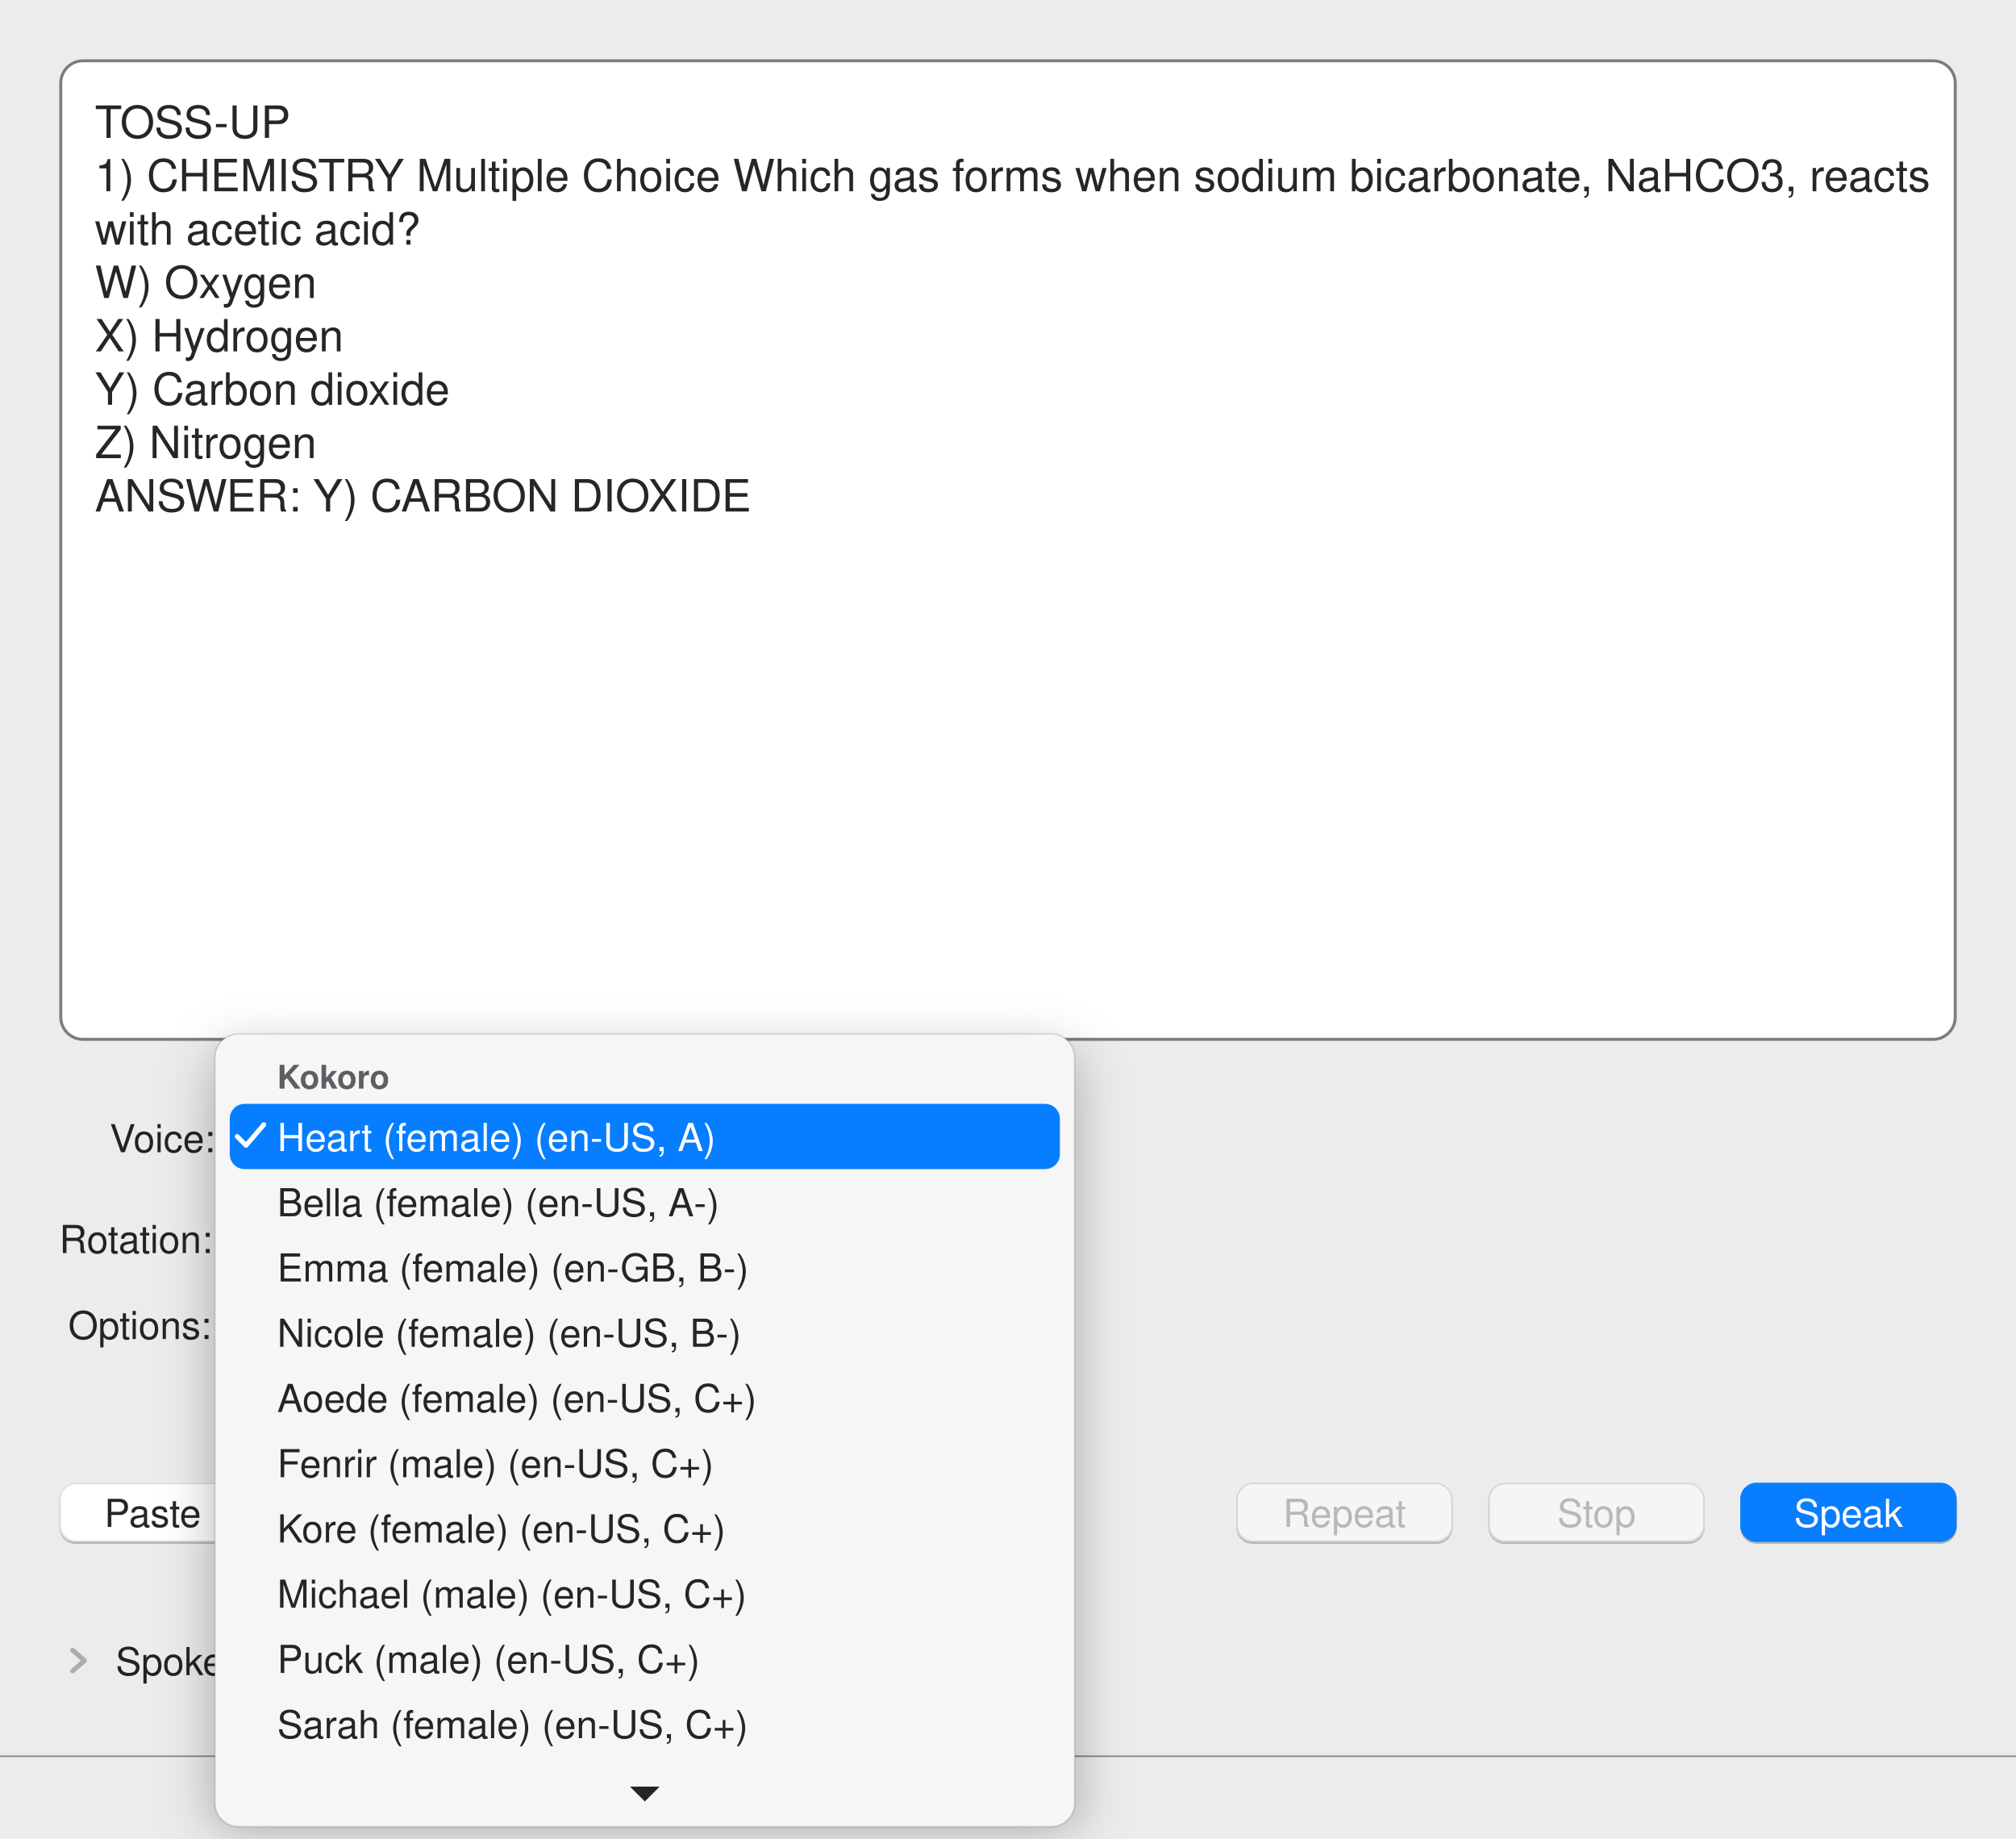
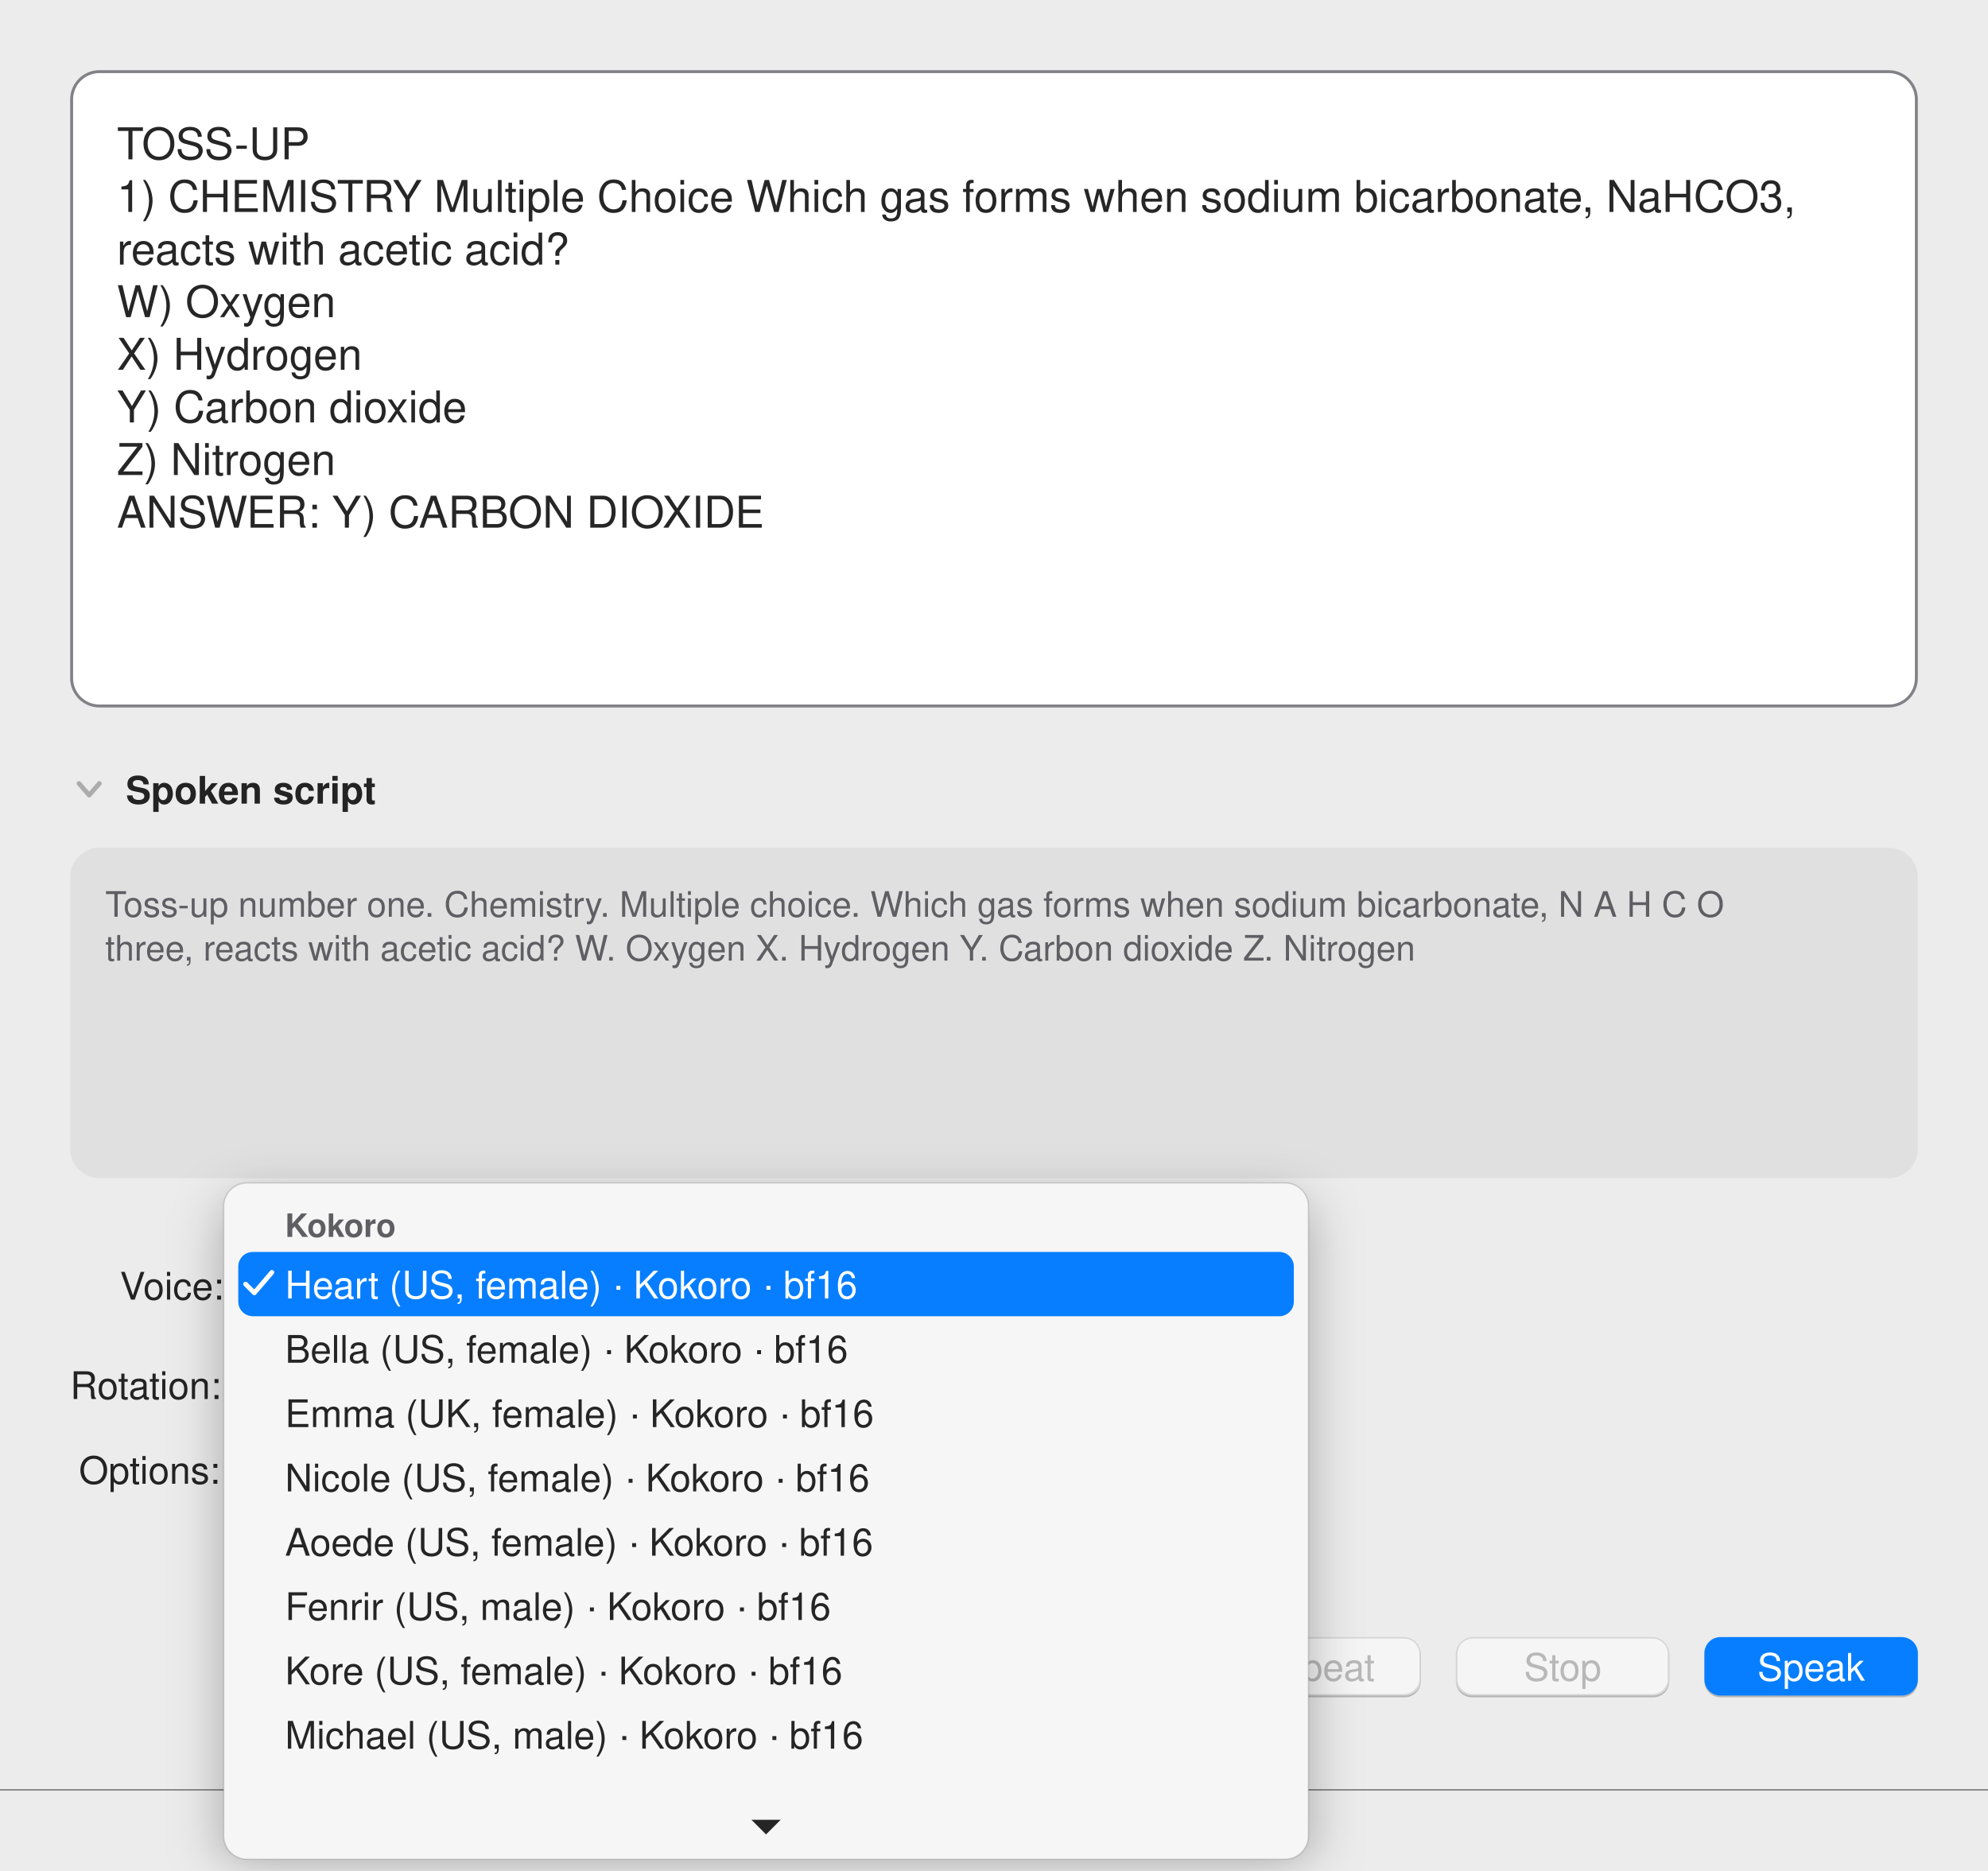
- <svg xmlns="http://www.w3.org/2000/svg" width="680" height="620" viewBox="0 0 680 620" role="img" aria-labelledby="title desc" font-family="-apple-system, BlinkMacSystemFont, 'SF Pro Text', 'Helvetica Neue', Helvetica, Arial, sans-serif">
+ <svg xmlns="http://www.w3.org/2000/svg" width="680" height="640" viewBox="0 0 680 640" role="img" aria-labelledby="title desc" font-family="-apple-system, BlinkMacSystemFont, 'SF Pro Text', 'Helvetica Neue', Helvetica, Arial, sans-serif">
  <defs>
    <clipPath id="clip1">
-       <rect x="0" y="0" width="680" height="620" />
+       <rect x="0" y="0" width="680" height="640" />
    </clipPath>
    <clipPath id="clip2">
-       <rect x="24" y="24" width="632" height="323" />
+       <rect x="29" y="29" width="622" height="208" />
    </clipPath>
-     <linearGradient id="grad3" x1="0" y1="0" x2="0" y2="1">
-       <stop offset="0" stop-color="#2690ff" />
-       <stop offset="1" stop-color="#047dff" />
-     </linearGradient>
+     <clipPath id="clip3">
+       <rect x="29" y="295" width="622" height="103" />
+     </clipPath>
    <linearGradient id="grad4" x1="0" y1="0" x2="0" y2="1">
      <stop offset="0" stop-color="#2690ff" />
      <stop offset="1" stop-color="#047dff" />
    </linearGradient>
-     <filter id="blur5" x="-30%" y="-30%" width="160%" height="160%">
+     <linearGradient id="grad5" x1="0" y1="0" x2="0" y2="1">
+       <stop offset="0" stop-color="#2690ff" />
+       <stop offset="1" stop-color="#047dff" />
+     </linearGradient>
+     <filter id="blur6" x="-30%" y="-30%" width="160%" height="160%">
      <feGaussianBlur stdDeviation="9" />
    </filter>
  </defs>
-   <rect x="0" y="0" width="680" height="620" fill="#ececec" />
+   <rect x="0" y="0" width="680" height="640" fill="#ececec" />
  <g clip-path="url(#clip1)">
-     <path d="M0 592.25H680" stroke-width="0.5" stroke="#838383" />
-     <rect x="20.5" y="20.5" width="639" height="330" rx="7.5" fill="#ffffff" stroke-width="1" stroke="#7c7c80" />
+     <path d="M0 612.25H680" stroke-width="0.5" stroke="#838383" />
+     <rect x="24.5" y="24.5" width="631" height="217" rx="9.5" fill="#ffffff" stroke-width="1" stroke="#818186" />
    <g clip-path="url(#clip2)" font-size="15" fill="#000000" opacity="0.85">
-       <text x="32" y="46.5" textLength="63.84" lengthAdjust="spacingAndGlyphs">TOSS-UP</text>
-       <text x="32" y="64.5" textLength="606.94" lengthAdjust="spacingAndGlyphs">1) CHEMISTRY Multiple Choice Which gas forms when sodium bicarbonate, NaHCO3, reacts</text>
-       <text x="32" y="82.5" textLength="110.03" lengthAdjust="spacingAndGlyphs">with acetic acid?</text>
-       <text x="32" y="100.5" textLength="73.81" lengthAdjust="spacingAndGlyphs">W) Oxygen</text>
-       <text x="32" y="118.5" textLength="83.78" lengthAdjust="spacingAndGlyphs">X) Hydrogen</text>
-       <text x="32" y="136.5" textLength="118.11" lengthAdjust="spacingAndGlyphs">Y) Carbon dioxide</text>
-       <text x="32" y="154.5" textLength="75.62" lengthAdjust="spacingAndGlyphs">Z) Nitrogen</text>
-       <text x="32" y="172.5" textLength="207.88" lengthAdjust="spacingAndGlyphs">ANSWER: Y) CARBON DIOXIDE</text>
+       <text x="40" y="54.5" textLength="63.84" lengthAdjust="spacingAndGlyphs">TOSS-UP</text>
+       <text x="40" y="72.5" textLength="562.89" lengthAdjust="spacingAndGlyphs">1) CHEMISTRY Multiple Choice Which gas forms when sodium bicarbonate, NaHCO3,</text>
+       <text x="40" y="90.5" textLength="154.81" lengthAdjust="spacingAndGlyphs">reacts with acetic acid?</text>
+       <text x="40" y="108.5" textLength="73.81" lengthAdjust="spacingAndGlyphs">W) Oxygen</text>
+       <text x="40" y="126.5" textLength="83.78" lengthAdjust="spacingAndGlyphs">X) Hydrogen</text>
+       <text x="40" y="144.5" textLength="118.11" lengthAdjust="spacingAndGlyphs">Y) Carbon dioxide</text>
+       <text x="40" y="162.5" textLength="75.62" lengthAdjust="spacingAndGlyphs">Z) Nitrogen</text>
+       <text x="40" y="180.5" textLength="207.88" lengthAdjust="spacingAndGlyphs">ANSWER: Y) CARBON DIOXIDE</text>
    </g>
-     <text x="37" y="388.56" font-size="13" fill="#000000" textLength="36.34" lengthAdjust="spacingAndGlyphs" opacity="0.85">Voice:</text>
-     <rect x="84.5" y="373.6" width="278" height="20.5" rx="5.5" fill="#000000" fill-opacity="0.24" />
-     <rect x="84.5" y="373" width="278" height="20.5" rx="5.5" fill="#ffffff" />
-     <rect x="84.75" y="373.25" width="277.5" height="20" rx="5.5" fill="none" stroke-width="0.5" stroke="#000000" stroke-opacity="0.13" />
-     <rect x="344" y="375" width="15.5" height="16.5" rx="4" fill="url(#grad3)" />
-     <path d="M348.75 381.75l3 -2.8l3 2.8M348.75 384.75l3 2.8l3 -2.8" fill="none" stroke="#FFFFFF" stroke-width="1.5" stroke-linecap="round" stroke-linejoin="round" />
-     <text x="93.5" y="388.16" font-size="13" textLength="152.72" lengthAdjust="spacingAndGlyphs" fill="#000000" opacity="0.85">Heart (female) (en-US, A)</text>
-     <text x="20" y="422.56" font-size="13" fill="#000000" textLength="53.55" lengthAdjust="spacingAndGlyphs" opacity="0.85">Rotation:</text>
-     <rect x="84.5" y="407.6" width="189" height="20.5" rx="5.5" fill="#000000" fill-opacity="0.24" />
-     <rect x="84.5" y="407" width="189" height="20.5" rx="5.5" fill="#ffffff" />
-     <rect x="84.75" y="407.25" width="188.5" height="20" rx="5.5" fill="none" stroke-width="0.5" stroke="#000000" stroke-opacity="0.13" />
-     <rect x="255" y="409" width="15.5" height="16.5" rx="4" fill="url(#grad4)" />
-     <path d="M259.75 415.75l3 -2.8l3 2.8M259.75 418.75l3 2.8l3 -2.8" fill="none" stroke="#FFFFFF" stroke-width="1.5" stroke-linecap="round" stroke-linejoin="round" />
-     <text x="93.5" y="422.16" font-size="13" textLength="66.5" lengthAdjust="spacingAndGlyphs" fill="#000000" opacity="0.85">No rotation</text>
-     <text x="23" y="451.56" font-size="13" fill="#000000" textLength="50.53" lengthAdjust="spacingAndGlyphs" opacity="0.85">Options:</text>
-     <rect x="81.5" y="439" width="14" height="14" rx="3.5" fill="#000000" fill-opacity="0.24" />
-     <rect x="81.5" y="438.5" width="14" height="14" rx="3.5" fill="#ffffff" />
-     <rect x="81.75" y="438.75" width="13.5" height="13.5" rx="3.5" fill="none" stroke-width="0.5" stroke="#000000" stroke-opacity="0.18" />
-     <text x="100" y="450.91" font-size="13" textLength="101.34" lengthAdjust="spacingAndGlyphs" fill="#000000" opacity="0.85">Read answer line</text>
-     <rect x="81.5" y="462.5" width="14" height="14" rx="3.5" fill="#077eff" />
-     <path d="M84.9 469.9L87.5 472.5L92.1 466.9" fill="none" stroke="#FFFFFF" stroke-width="1.9" stroke-linecap="round" stroke-linejoin="round" />
-     <text x="100" y="474.91" font-size="13" textLength="88.53" lengthAdjust="spacingAndGlyphs" fill="#000000" opacity="0.85">Online lookups</text>
-     <rect x="20" y="500.6" width="63" height="20" rx="5.5" fill="#000000" fill-opacity="0.24" />
-     <rect x="20" y="500" width="63" height="20" rx="5.5" fill="#ffffff" />
-     <rect x="20.25" y="500.25" width="62.5" height="19.5" rx="5.5" fill="none" stroke-width="0.5" stroke="#000000" stroke-opacity="0.13" />
-     <text x="51.5" y="514.91" text-anchor="middle" font-size="13" fill="#000000" textLength="32.81" lengthAdjust="spacingAndGlyphs" opacity="0.85">Paste</text>
-     <rect x="95" y="500.6" width="129" height="20" rx="5.5" fill="#000000" fill-opacity="0.24" />
-     <rect x="95" y="500" width="129" height="20" rx="5.5" fill="#ffffff" />
-     <rect x="95.25" y="500.25" width="128.5" height="19.5" rx="5.5" fill="none" stroke-width="0.5" stroke="#000000" stroke-opacity="0.13" />
-     <text x="159.5" y="514.91" text-anchor="middle" font-size="13" fill="#000000" textLength="98.31" lengthAdjust="spacingAndGlyphs" opacity="0.85">Speak Clipboard</text>
-     <rect x="417" y="500.6" width="73" height="20" rx="5.5" fill="#000000" fill-opacity="0.24" />
-     <rect x="417" y="500" width="73" height="20" rx="5.5" fill="#f5f5f5" />
-     <rect x="417.25" y="500.25" width="72.5" height="19.5" rx="5.5" fill="none" stroke-width="0.5" stroke="#000000" stroke-opacity="0.13" />
-     <text x="453.5" y="514.91" text-anchor="middle" font-size="13" fill="#000000" textLength="42.2" lengthAdjust="spacingAndGlyphs" opacity="0.25">Repeat</text>
-     <rect x="502" y="500.6" width="73" height="20" rx="5.5" fill="#000000" fill-opacity="0.24" />
-     <rect x="502" y="500" width="73" height="20" rx="5.5" fill="#f5f5f5" />
-     <rect x="502.25" y="500.25" width="72.5" height="19.5" rx="5.5" fill="none" stroke-width="0.5" stroke="#000000" stroke-opacity="0.13" />
-     <text x="538.5" y="514.91" text-anchor="middle" font-size="13" fill="#000000" textLength="27.78" lengthAdjust="spacingAndGlyphs" opacity="0.25">Stop</text>
-     <rect x="587" y="500.6" width="73" height="20" rx="5.5" fill="#000000" fill-opacity="0.24" />
-     <rect x="587" y="500" width="73" height="20" rx="5.5" fill="#077eff" />
-     <text x="623.5" y="514.91" text-anchor="middle" font-size="13" fill="#ffffff" textLength="37.06" lengthAdjust="spacingAndGlyphs">Speak</text>
-     <path d="M24.5 556.5L28.5 560L24.5 563.5" fill="none" stroke-width="1.6" stroke="#acacac" stroke-linecap="round" stroke-linejoin="round" />
-     <text x="39" y="564.91" font-size="13" textLength="82.09" lengthAdjust="spacingAndGlyphs" fill="#000000" opacity="0.85">Spoken script</text>
+     <path d="M27 268L30.5 272L34 268" fill="none" stroke-width="1.6" stroke="#acacac" stroke-linecap="round" stroke-linejoin="round" />
+     <text x="43" y="274.91" font-size="13" font-weight="600" textLength="85.92" lengthAdjust="spacingAndGlyphs" fill="#000000" opacity="0.85">Spoken script</text>
+     <rect x="24" y="290" width="632" height="113" rx="10" fill="#e0e0e0" />
+     <g clip-path="url(#clip3)" font-size="12" fill="#5e5e63">
+       <text x="36" y="313.59" textLength="584.84" lengthAdjust="spacingAndGlyphs">Toss-up number one. Chemistry. Multiple choice. Which gas forms when sodium bicarbonate, N A H C O</text>
+       <text x="36" y="328.59" textLength="472.72" lengthAdjust="spacingAndGlyphs">three, reacts with acetic acid? W. Oxygen X. Hydrogen Y. Carbon dioxide Z. Nitrogen</text>
+     </g>
+     <text x="41" y="444.56" font-size="13" fill="#000000" textLength="36.34" lengthAdjust="spacingAndGlyphs" opacity="0.85">Voice:</text>
+     <rect x="88.5" y="429.6" width="350" height="20.5" rx="5.5" fill="#000000" fill-opacity="0.24" />
+     <rect x="88.5" y="429" width="350" height="20.5" rx="5.5" fill="#ffffff" />
+     <rect x="88.75" y="429.25" width="349.5" height="20" rx="5.5" fill="none" stroke-width="0.5" stroke="#000000" stroke-opacity="0.13" />
+     <rect x="420" y="431" width="15.5" height="16.5" rx="4" fill="url(#grad4)" />
+     <path d="M424.75 437.75l3 -2.8l3 2.8M424.75 440.75l3 2.8l3 -2.8" fill="none" stroke="#FFFFFF" stroke-width="1.5" stroke-linecap="round" stroke-linejoin="round" />
+     <text x="97.5" y="444.16" font-size="13" textLength="199.78" lengthAdjust="spacingAndGlyphs" fill="#000000" opacity="0.85">Heart (US, female) · Kokoro · bf16</text>
+     <text x="24" y="478.56" font-size="13" fill="#000000" textLength="53.55" lengthAdjust="spacingAndGlyphs" opacity="0.85">Rotation:</text>
+     <rect x="88.5" y="463.6" width="350" height="20.5" rx="5.5" fill="#000000" fill-opacity="0.24" />
+     <rect x="88.5" y="463" width="350" height="20.5" rx="5.5" fill="#ffffff" />
+     <rect x="88.75" y="463.25" width="349.5" height="20" rx="5.5" fill="none" stroke-width="0.5" stroke="#000000" stroke-opacity="0.13" />
+     <rect x="420" y="465" width="15.5" height="16.5" rx="4" fill="url(#grad5)" />
+     <path d="M424.75 471.75l3 -2.8l3 2.8M424.75 474.75l3 2.8l3 -2.8" fill="none" stroke="#FFFFFF" stroke-width="1.5" stroke-linecap="round" stroke-linejoin="round" />
+     <text x="97.5" y="478.16" font-size="13" textLength="66.5" lengthAdjust="spacingAndGlyphs" fill="#000000" opacity="0.85">No rotation</text>
+     <text x="27" y="507.56" font-size="13" fill="#000000" textLength="50.53" lengthAdjust="spacingAndGlyphs" opacity="0.85">Options:</text>
+     <rect x="85.5" y="495" width="14" height="14" rx="3.5" fill="#000000" fill-opacity="0.24" />
+     <rect x="85.5" y="494.5" width="14" height="14" rx="3.5" fill="#ffffff" />
+     <rect x="85.75" y="494.75" width="13.5" height="13.5" rx="3.5" fill="none" stroke-width="0.5" stroke="#000000" stroke-opacity="0.18" />
+     <text x="104" y="506.91" font-size="13" textLength="101.34" lengthAdjust="spacingAndGlyphs" fill="#000000" opacity="0.85">Read answer line</text>
+     <rect x="85.5" y="518.5" width="14" height="14" rx="3.5" fill="#077eff" />
+     <path d="M88.9 525.9L91.5 528.5L96.1 522.9" fill="none" stroke="#FFFFFF" stroke-width="1.9" stroke-linecap="round" stroke-linejoin="round" />
+     <text x="104" y="530.91" font-size="13" textLength="88.53" lengthAdjust="spacingAndGlyphs" fill="#000000" opacity="0.85">Online lookups</text>
+     <rect x="413" y="560.6" width="73" height="20" rx="5.5" fill="#000000" fill-opacity="0.24" />
+     <rect x="413" y="560" width="73" height="20" rx="5.5" fill="#f5f5f5" />
+     <rect x="413.25" y="560.25" width="72.5" height="19.5" rx="5.5" fill="none" stroke-width="0.5" stroke="#000000" stroke-opacity="0.13" />
+     <text x="449.5" y="574.91" text-anchor="middle" font-size="13" fill="#000000" textLength="42.2" lengthAdjust="spacingAndGlyphs" opacity="0.25">Repeat</text>
+     <rect x="498" y="560.6" width="73" height="20" rx="5.5" fill="#000000" fill-opacity="0.24" />
+     <rect x="498" y="560" width="73" height="20" rx="5.5" fill="#f5f5f5" />
+     <rect x="498.25" y="560.25" width="72.5" height="19.5" rx="5.5" fill="none" stroke-width="0.5" stroke="#000000" stroke-opacity="0.13" />
+     <text x="534.5" y="574.91" text-anchor="middle" font-size="13" fill="#000000" textLength="27.78" lengthAdjust="spacingAndGlyphs" opacity="0.25">Stop</text>
+     <rect x="583" y="560.6" width="73" height="20" rx="5.5" fill="#000000" fill-opacity="0.24" />
+     <rect x="583" y="560" width="73" height="20" rx="5.5" fill="#077eff" />
+     <text x="619.5" y="574.91" text-anchor="middle" font-size="13" fill="#ffffff" textLength="37.06" lengthAdjust="spacingAndGlyphs">Speak</text>
  </g>
-   <rect x="72.5" y="354.64" width="290" height="267.36" rx="8" filter="url(#blur5)" fill="#000000" fill-opacity="0.3" />
-   <rect x="72.5" y="348.64" width="290" height="267.36" rx="8" stroke-width="0.5" fill="#f6f6f6" stroke="#000000" stroke-opacity="0.14" />
-   <text x="93.5" y="367.1" font-size="11" font-weight="600" fill="#5e5e63">Kokoro</text>
-   <rect x="77.5" y="372.25" width="280" height="22" rx="5" fill="#077eff" />
-   <path d="M80 383.25l3 3l6 -7" fill="none" stroke-width="1.6" stroke="#ffffff" stroke-linecap="round" stroke-linejoin="round" />
-   <text x="93.5" y="388.16" font-size="13" textLength="152.72" lengthAdjust="spacingAndGlyphs" fill="#ffffff">Heart (female) (en-US, A)</text>
-   <text x="93.5" y="410.16" font-size="13" textLength="153.97" lengthAdjust="spacingAndGlyphs" fill="#000000" opacity="0.85">Bella (female) (en-US, A-)</text>
-   <text x="93.5" y="432.16" font-size="13" textLength="162.31" lengthAdjust="spacingAndGlyphs" fill="#000000" opacity="0.85">Emma (female) (en-GB, B-)</text>
-   <text x="93.5" y="454.16" font-size="13" textLength="162.58" lengthAdjust="spacingAndGlyphs" fill="#000000" opacity="0.85">Nicole (female) (en-US, B-)</text>
-   <text x="93.5" y="476.16" font-size="13" textLength="165.89" lengthAdjust="spacingAndGlyphs" fill="#000000" opacity="0.85">Aoede (female) (en-US, C+)</text>
-   <text x="93.5" y="498.16" font-size="13" textLength="150.73" lengthAdjust="spacingAndGlyphs" fill="#000000" opacity="0.85">Fenrir (male) (en-US, C+)</text>
-   <text x="93.5" y="520.16" font-size="13" textLength="154.84" lengthAdjust="spacingAndGlyphs" fill="#000000" opacity="0.85">Kore (female) (en-US, C+)</text>
-   <text x="93.5" y="542.16" font-size="13" textLength="162.62" lengthAdjust="spacingAndGlyphs" fill="#000000" opacity="0.85">Michael (male) (en-US, C+)</text>
-   <text x="93.5" y="564.16" font-size="13" textLength="145.89" lengthAdjust="spacingAndGlyphs" fill="#000000" opacity="0.85">Puck (male) (en-US, C+)</text>
-   <text x="93.5" y="586.16" font-size="13" textLength="161.86" lengthAdjust="spacingAndGlyphs" fill="#000000" opacity="0.85">Sarah (female) (en-US, C+)</text>
-   <path d="M212.5 602.5l5 5l5 -5z" fill="#000000" fill-opacity="0.85" />
+   <rect x="76.5" y="410.64" width="371.06" height="231.36" rx="8" filter="url(#blur6)" fill="#000000" fill-opacity="0.3" />
+   <rect x="76.5" y="404.64" width="371.06" height="231.36" rx="8" stroke-width="0.5" fill="#f6f6f6" stroke="#000000" stroke-opacity="0.14" />
+   <text x="97.5" y="423.1" font-size="11" font-weight="600" fill="#5e5e63">Kokoro</text>
+   <rect x="81.5" y="428.25" width="361.06" height="22" rx="5" fill="#077eff" />
+   <path d="M84 439.25l3 3l6 -7" fill="none" stroke-width="1.6" stroke="#ffffff" stroke-linecap="round" stroke-linejoin="round" />
+   <text x="97.5" y="444.16" font-size="13" textLength="199.78" lengthAdjust="spacingAndGlyphs" fill="#ffffff">Heart (US, female) · Kokoro · bf16</text>
+   <text x="97.5" y="466.16" font-size="13" textLength="195.25" lengthAdjust="spacingAndGlyphs" fill="#000000" opacity="0.85">Bella (US, female) · Kokoro · bf16</text>
+   <text x="97.5" y="488.16" font-size="13" textLength="203.53" lengthAdjust="spacingAndGlyphs" fill="#000000" opacity="0.85">Emma (UK, female) · Kokoro · bf16</text>
+   <text x="97.5" y="510.16" font-size="13" textLength="203.89" lengthAdjust="spacingAndGlyphs" fill="#000000" opacity="0.85">Nicole (US, female) · Kokoro · bf16</text>
+   <text x="97.5" y="532.16" font-size="13" textLength="204.69" lengthAdjust="spacingAndGlyphs" fill="#000000" opacity="0.85">Aoede (US, female) · Kokoro · bf16</text>
+   <text x="97.5" y="554.16" font-size="13" textLength="189.53" lengthAdjust="spacingAndGlyphs" fill="#000000" opacity="0.85">Fenrir (US, male) · Kokoro · bf16</text>
+   <text x="97.5" y="576.16" font-size="13" textLength="193.64" lengthAdjust="spacingAndGlyphs" fill="#000000" opacity="0.85">Kore (US, female) · Kokoro · bf16</text>
+   <text x="97.5" y="598.16" font-size="13" textLength="201.42" lengthAdjust="spacingAndGlyphs" fill="#000000" opacity="0.85">Michael (US, male) · Kokoro · bf16</text>
+   <path d="M257.03 622.5l5 5l5 -5z" fill="#000000" fill-opacity="0.85" />
</svg>
